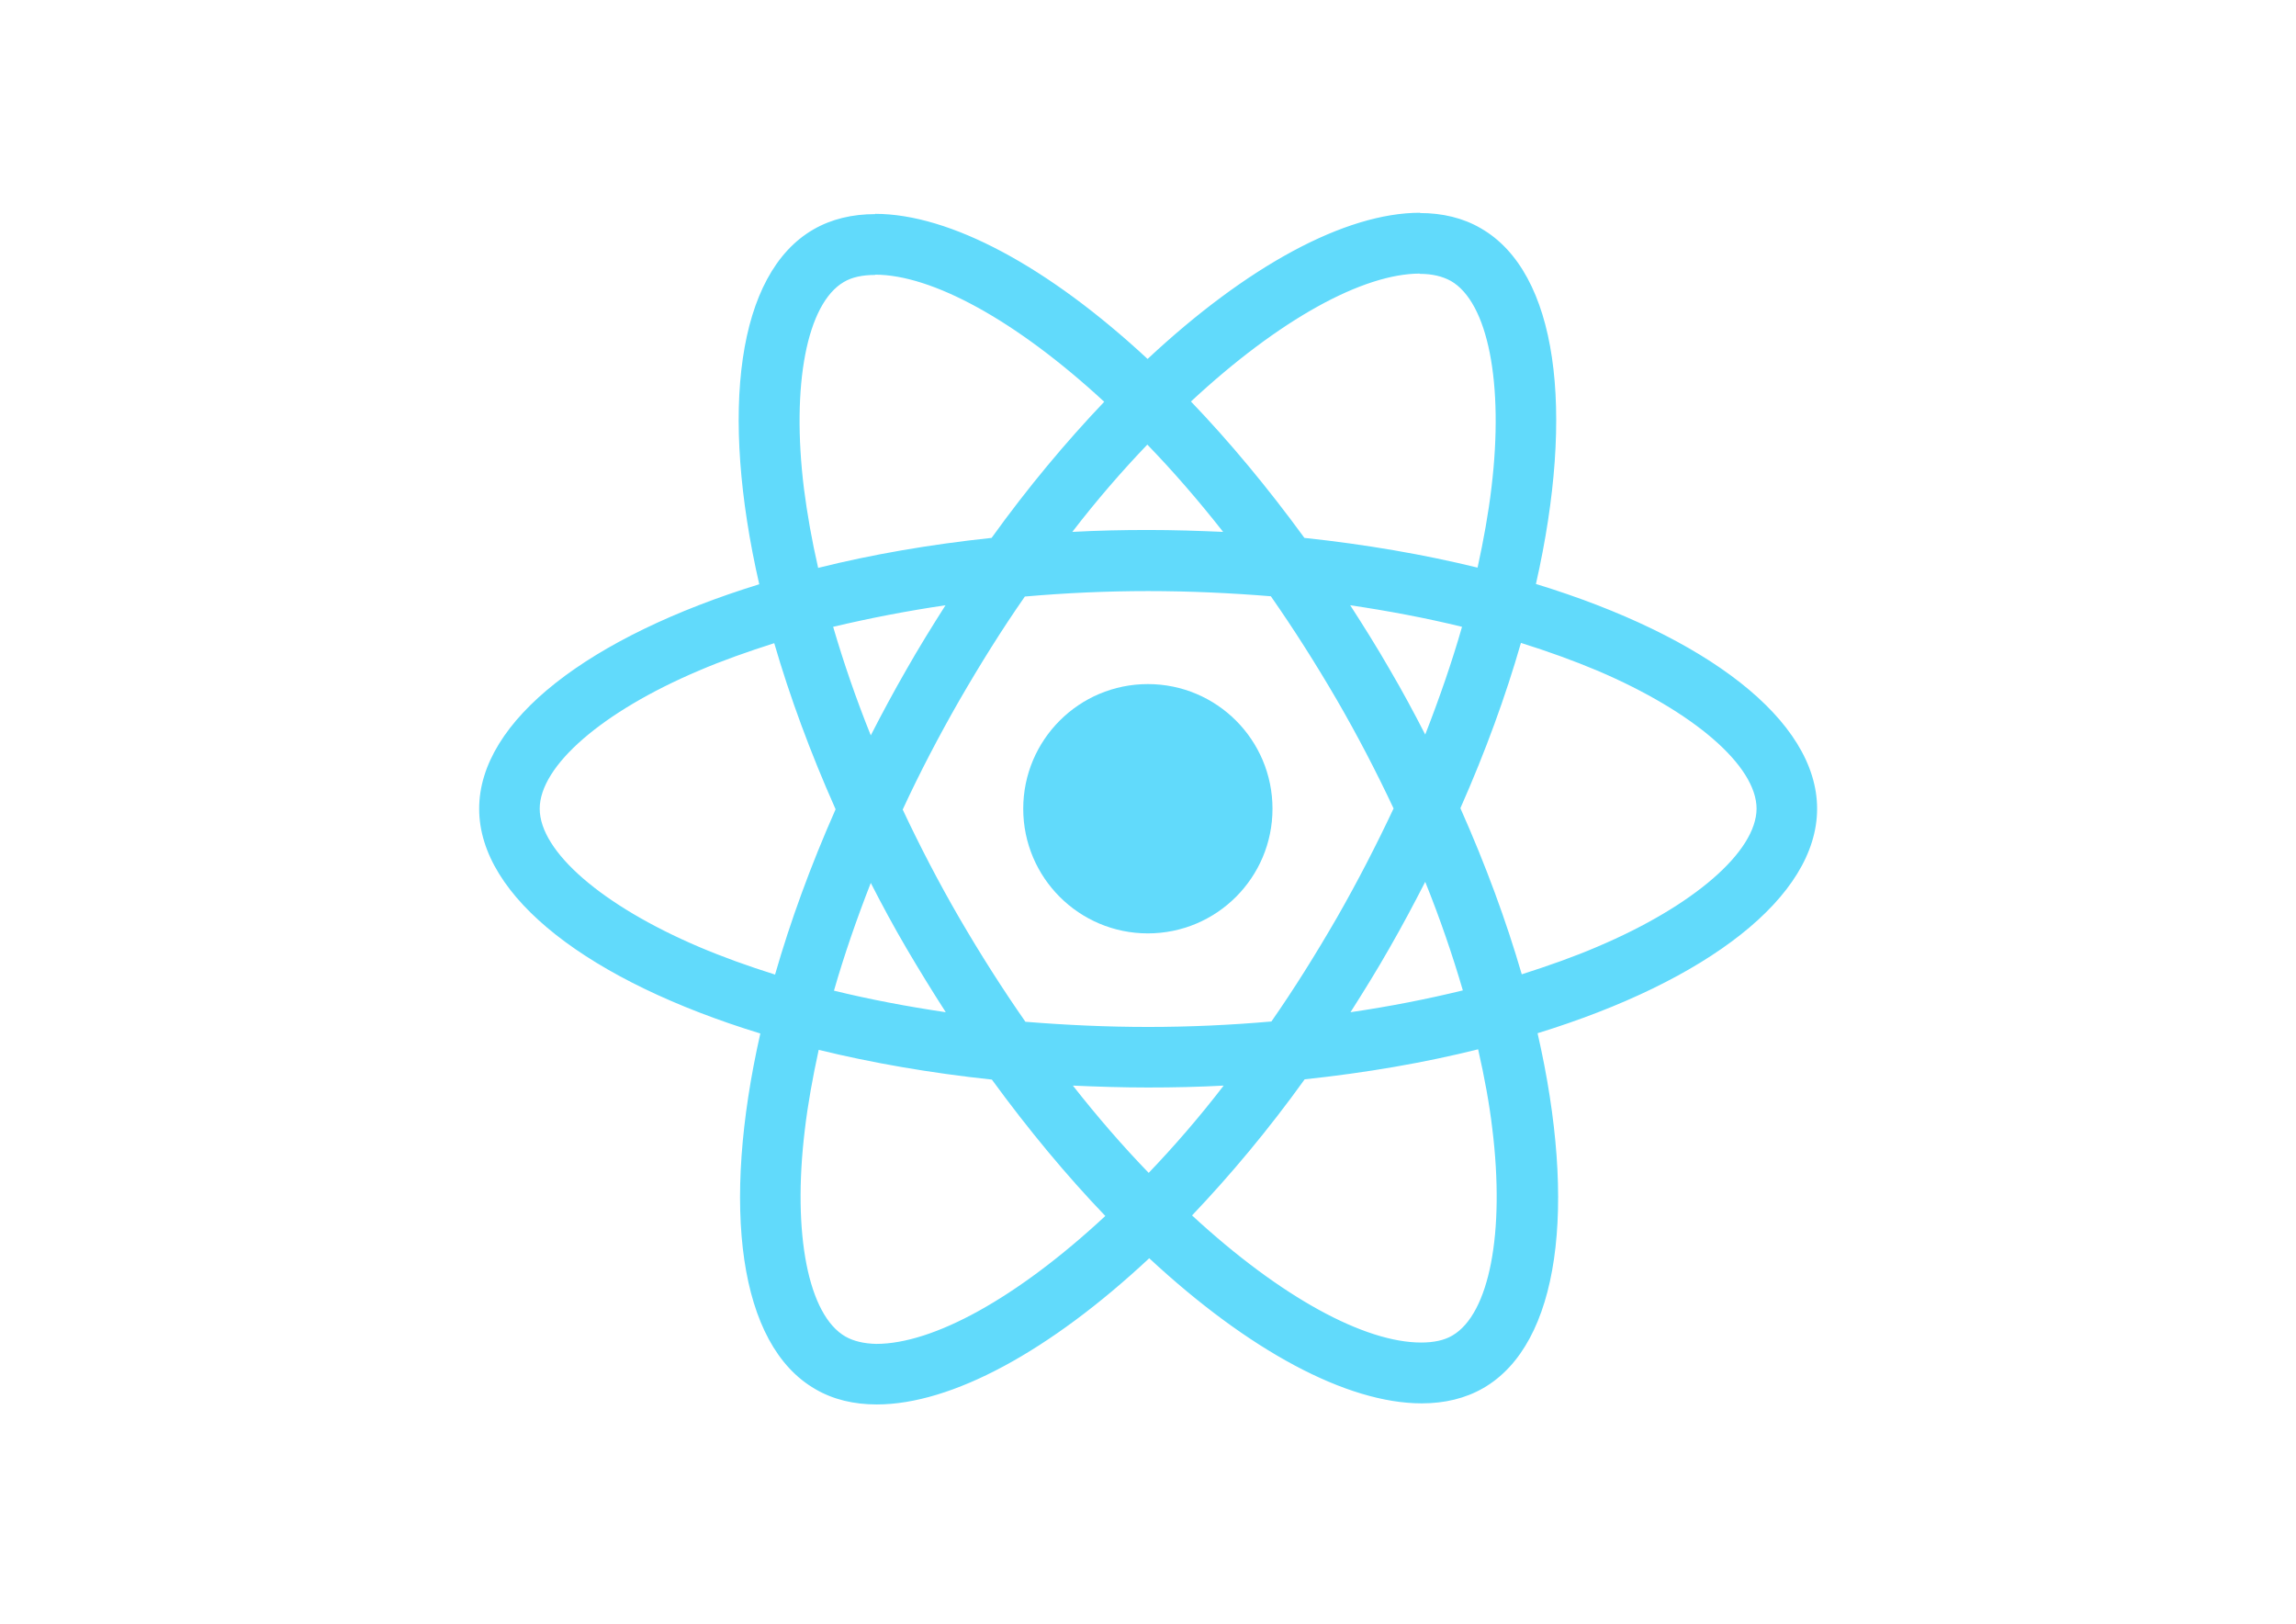
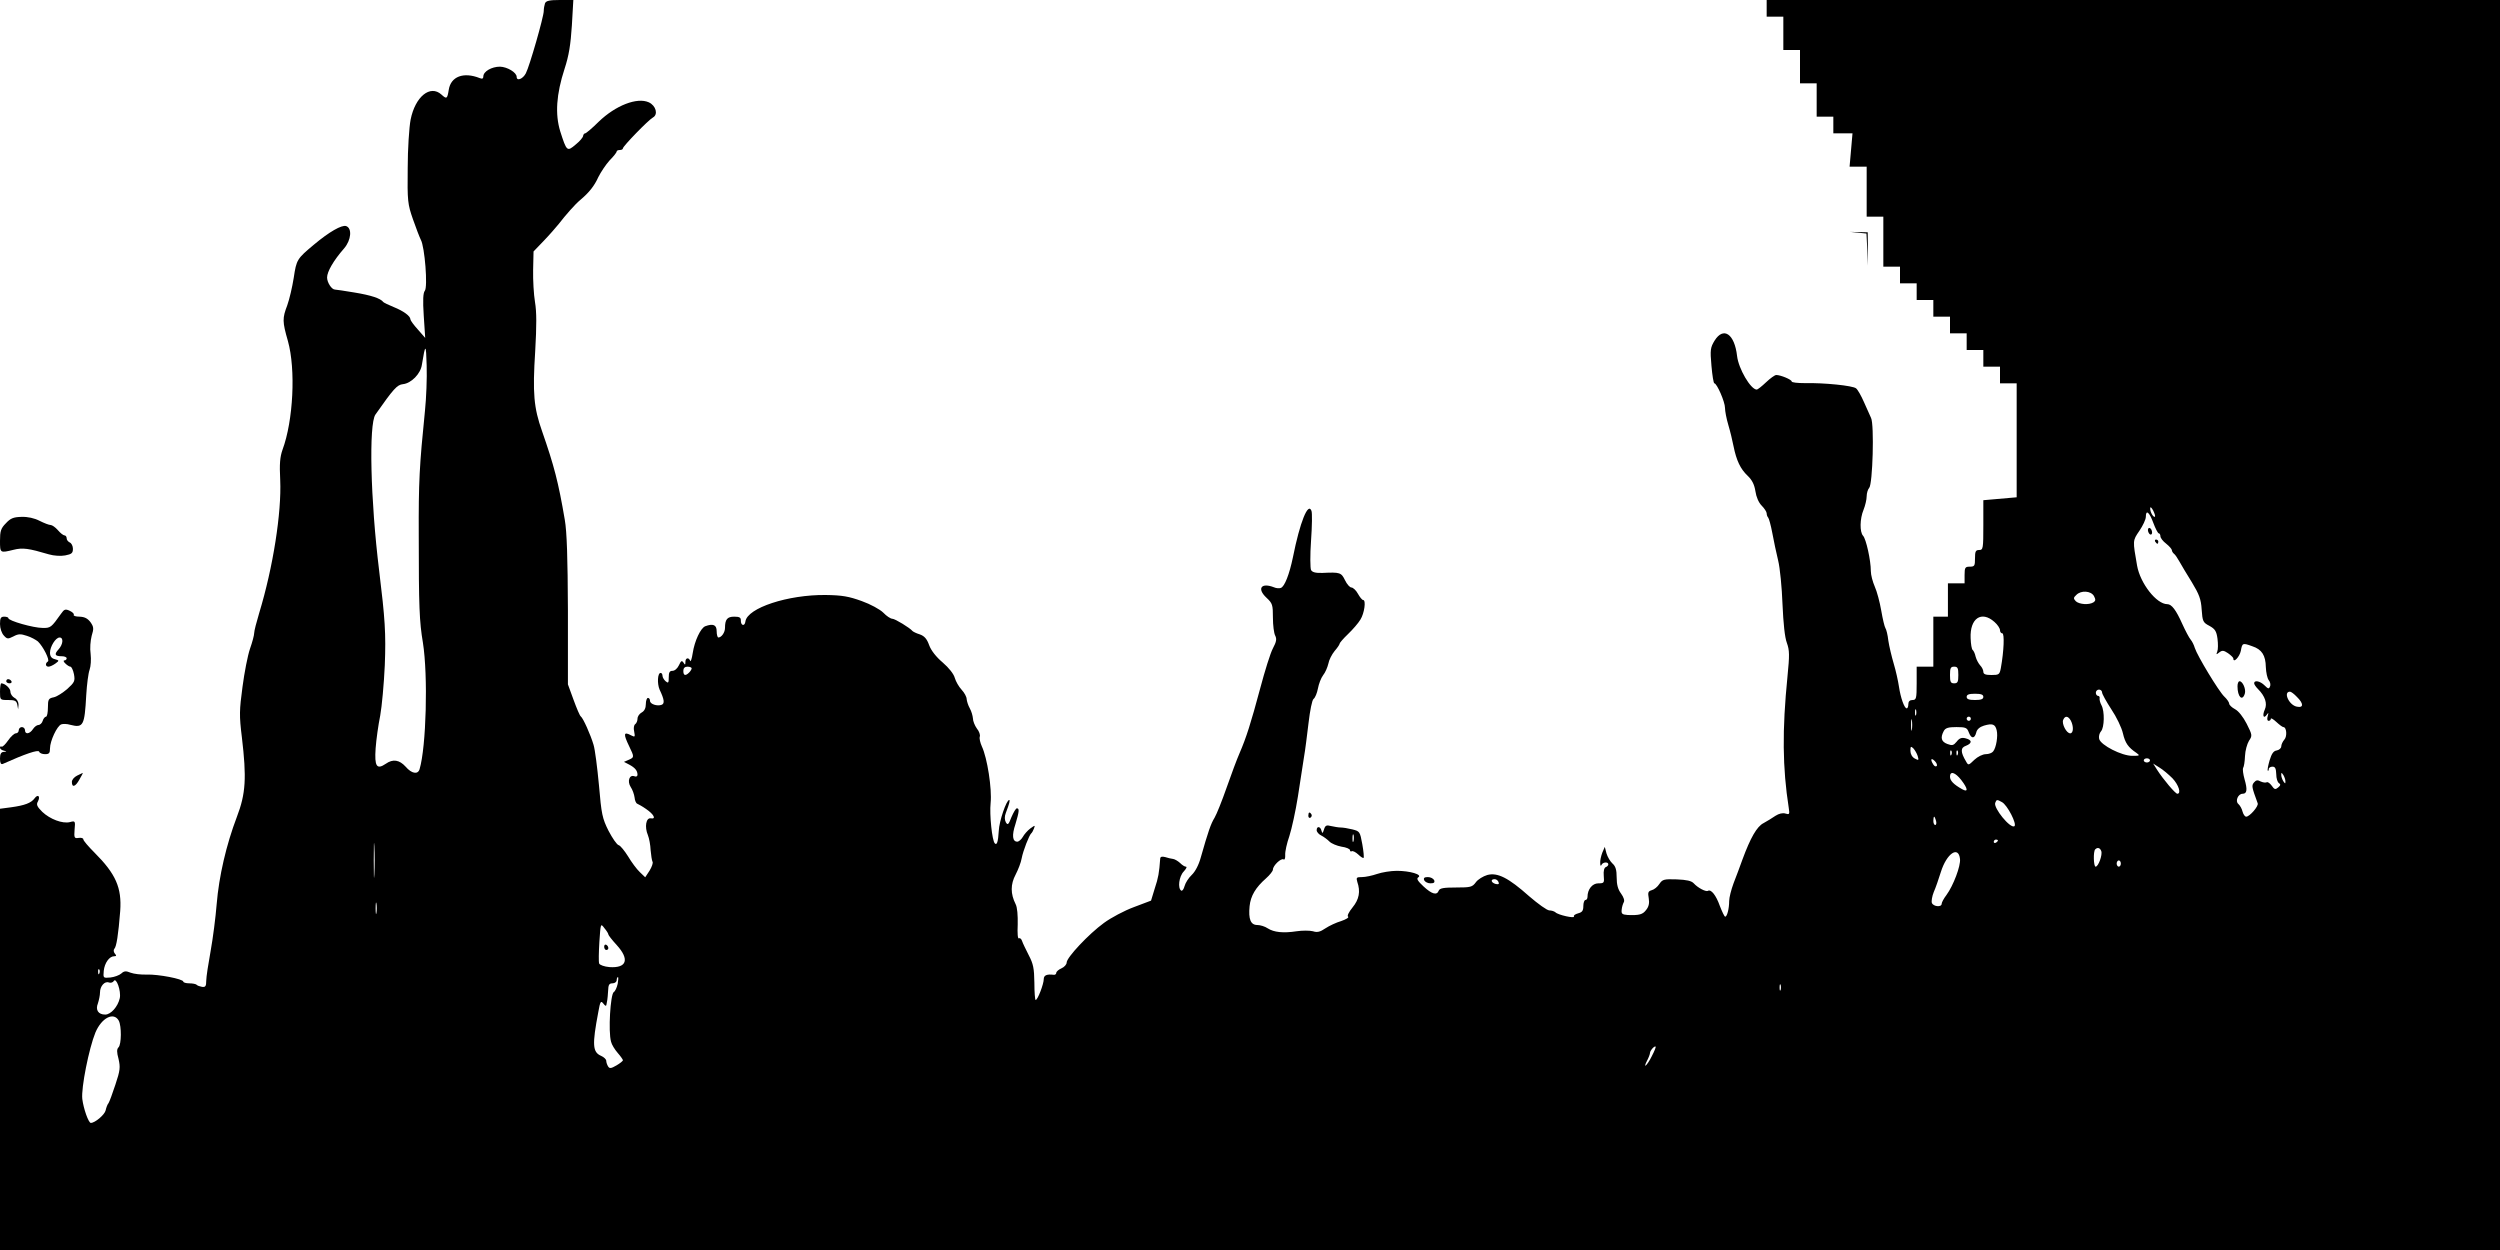
- <svg xmlns="http://www.w3.org/2000/svg" viewBox="0 0 841.9 595.3">
-   <g fill="#61DAFB">
-     <path d="M666.3 296.5c0-32.5-40.7-63.3-103.1-82.4 14.4-63.6 8-114.2-20.2-130.4-6.5-3.8-14.1-5.6-22.4-5.6v22.3c4.6 0 8.3.9 11.4 2.6 13.6 7.8 19.5 37.5 14.9 75.7-1.1 9.4-2.9 19.3-5.1 29.4-19.6-4.8-41-8.5-63.5-10.9-13.5-18.5-27.5-35.3-41.6-50 32.6-30.3 63.2-46.9 84-46.9V78c-27.5 0-63.5 19.6-99.9 53.6-36.4-33.8-72.4-53.2-99.9-53.2v22.3c20.7 0 51.4 16.5 84 46.6-14 14.7-28 31.4-41.3 49.9-22.6 2.4-44 6.1-63.6 11-2.3-10-4-19.7-5.2-29-4.7-38.2 1.1-67.9 14.6-75.8 3-1.8 6.9-2.6 11.5-2.6V78.5c-8.4 0-16 1.8-22.6 5.6-28.1 16.2-34.4 66.7-19.9 130.1-62.2 19.2-102.7 49.9-102.7 82.3 0 32.5 40.7 63.3 103.1 82.4-14.4 63.6-8 114.2 20.2 130.4 6.5 3.8 14.1 5.6 22.5 5.6 27.5 0 63.5-19.6 99.9-53.6 36.4 33.8 72.4 53.2 99.9 53.2 8.4 0 16-1.8 22.6-5.6 28.1-16.2 34.4-66.7 19.9-130.1 62-19.1 102.5-49.9 102.5-82.3zm-130.2-66.7c-3.7 12.9-8.3 26.2-13.5 39.5-4.1-8-8.4-16-13.1-24-4.6-8-9.5-15.8-14.4-23.4 14.2 2.1 27.9 4.7 41 7.9zm-45.8 106.5c-7.8 13.5-15.8 26.3-24.1 38.2-14.9 1.3-30 2-45.2 2-15.1 0-30.2-.7-45-1.9-8.3-11.9-16.4-24.6-24.2-38-7.6-13.1-14.5-26.4-20.8-39.8 6.2-13.4 13.2-26.8 20.7-39.9 7.8-13.5 15.8-26.3 24.1-38.2 14.9-1.3 30-2 45.2-2 15.1 0 30.2.7 45 1.9 8.3 11.9 16.4 24.6 24.2 38 7.6 13.1 14.5 26.4 20.8 39.8-6.3 13.4-13.2 26.8-20.7 39.9zm32.3-13c5.4 13.4 10 26.8 13.8 39.8-13.1 3.2-26.9 5.9-41.2 8 4.9-7.7 9.8-15.6 14.4-23.7 4.6-8 8.9-16.1 13-24.1zM421.2 430c-9.3-9.6-18.6-20.3-27.8-32 9 .4 18.2.7 27.5.7 9.4 0 18.7-.2 27.8-.7-9 11.7-18.3 22.4-27.5 32zm-74.4-58.9c-14.2-2.1-27.9-4.7-41-7.9 3.7-12.9 8.3-26.2 13.5-39.5 4.1 8 8.4 16 13.1 24 4.7 8 9.5 15.8 14.4 23.4zM420.7 163c9.3 9.6 18.6 20.3 27.8 32-9-.4-18.2-.7-27.5-.7-9.4 0-18.7.2-27.8.7 9-11.7 18.3-22.4 27.5-32zm-74 58.9c-4.9 7.7-9.8 15.6-14.4 23.7-4.6 8-8.9 16-13 24-5.4-13.4-10-26.8-13.8-39.8 13.1-3.1 26.9-5.8 41.2-7.9zm-90.5 125.2c-35.4-15.1-58.3-34.9-58.3-50.6 0-15.7 22.9-35.6 58.3-50.6 8.6-3.7 18-7 27.7-10.1 5.7 19.6 13.2 40 22.5 60.9-9.2 20.8-16.6 41.1-22.2 60.6-9.9-3.1-19.3-6.5-28-10.2zM310 490c-13.6-7.8-19.5-37.5-14.9-75.7 1.1-9.4 2.9-19.3 5.1-29.4 19.6 4.8 41 8.5 63.5 10.9 13.5 18.5 27.5 35.3 41.6 50-32.6 30.3-63.2 46.9-84 46.9-4.5-.1-8.3-1-11.3-2.7zm237.2-76.2c4.7 38.2-1.1 67.9-14.6 75.8-3 1.8-6.9 2.6-11.5 2.6-20.7 0-51.4-16.5-84-46.6 14-14.7 28-31.4 41.3-49.9 22.6-2.4 44-6.1 63.6-11 2.3 10.1 4.1 19.8 5.2 29.1zm38.5-66.7c-8.6 3.7-18 7-27.7 10.1-5.7-19.6-13.2-40-22.5-60.9 9.2-20.8 16.6-41.1 22.2-60.6 9.9 3.1 19.3 6.5 28.1 10.2 35.4 15.1 58.3 34.9 58.3 50.6-.1 15.7-23 35.6-58.4 50.6zM320.8 78.4z" />
-     <circle cx="420.9" cy="296.5" r="45.7" />
-     <path d="M520.5 78.1z" />
+ <svg xmlns="http://www.w3.org/2000/svg" version="1.0" width="1200pt" height="600pt" viewBox="0 0 1200 600" preserveAspectRatio="xMidYMid meet">
+   <g transform="translate(0,600) scale(0.1,-0.1)" fill="#000000" stroke="none">
+     <path d="M2616 5984 c-3 -9 -6 -25 -6 -37 0 -27 -68 -265 -86 -299 -14 -27 -44 -39 -44 -17 0 21 -45 48 -80 49 -40 0 -80 -23 -80 -47 0 -10 -5 -13 -17 -8 -78 31 -139 8 -149 -56 -7 -44 -10 -46 -35 -23 -54 49 -126 -10 -148 -120 -7 -36 -14 -141 -14 -233 -2 -158 0 -173 25 -245 15 -43 32 -87 38 -99 19 -34 34 -228 19 -245 -8 -10 -10 -44 -5 -120 l7 -106 -35 40 c-20 22 -36 44 -36 49 0 16 -33 40 -80 59 -25 10 -47 21 -50 24 -13 18 -60 33 -139 46 -47 8 -89 14 -93 14 -16 0 -38 34 -38 58 0 28 31 82 82 140 34 40 39 97 9 107 -21 6 -80 -27 -155 -90 -80 -67 -83 -71 -96 -158 -7 -45 -21 -104 -31 -132 -24 -63 -24 -78 3 -172 38 -136 26 -382 -26 -522 -12 -34 -15 -67 -11 -145 7 -155 -34 -419 -101 -639 -13 -43 -24 -86 -24 -96 0 -10 -9 -44 -20 -75 -11 -32 -27 -114 -36 -183 -15 -112 -16 -137 -3 -242 23 -194 19 -270 -24 -382 -51 -134 -86 -285 -97 -419 -5 -63 -18 -164 -29 -225 -11 -60 -21 -125 -21 -142 0 -27 -4 -32 -20 -30 -11 2 -23 6 -26 10 -4 4 -20 7 -36 7 -15 0 -28 4 -28 8 0 13 -121 36 -175 34 -27 -1 -62 3 -78 9 -22 9 -31 9 -45 -4 -9 -8 -33 -17 -52 -19 -35 -3 -35 -3 -32 32 4 38 27 70 50 70 11 0 12 3 3 13 -6 8 -7 17 -2 23 10 10 19 67 28 181 8 112 -21 178 -124 281 -29 29 -53 57 -53 63 0 6 -10 9 -23 7 -20 -3 -22 0 -19 40 4 41 3 43 -22 36 -36 -9 -96 14 -133 49 -25 25 -30 35 -21 50 13 25 0 37 -16 15 -16 -22 -47 -34 -113 -43 l-53 -7 0 -1059 0 -1059 6000 0 6000 0 0 3000 0 3000 -1760 0 -1760 0 0 -40 0 -40 40 0 40 0 0 -80 0 -80 40 0 40 0 0 -80 0 -80 40 0 40 0 0 -80 0 -80 40 0 40 0 0 -40 0 -40 46 0 46 0 -7 -80 -7 -80 41 0 41 0 0 -120 0 -120 40 0 40 0 0 -120 0 -120 40 0 40 0 0 -40 0 -40 40 0 40 0 0 -40 0 -40 40 0 40 0 0 -40 0 -40 40 0 40 0 0 -40 0 -40 40 0 40 0 0 -40 0 -40 40 0 40 0 0 -40 0 -40 40 0 40 0 0 -40 0 -40 40 0 40 0 0 -274 0 -273 -80 -7 -80 -7 0 -120 c0 -112 -1 -119 -20 -119 -17 0 -20 -7 -20 -40 0 -36 -2 -40 -25 -40 -22 0 -25 -4 -25 -40 l0 -40 -40 0 -40 0 0 -80 0 -80 -35 0 -35 0 0 -120 0 -120 -40 0 -40 0 0 -80 c0 -73 -2 -80 -20 -80 -13 0 -20 -7 -20 -20 0 -11 -3 -20 -8 -20 -11 0 -29 50 -37 104 -4 27 -15 77 -25 110 -10 34 -22 84 -26 111 -3 28 -10 55 -14 60 -4 6 -13 43 -20 84 -7 41 -21 93 -31 115 -10 23 -19 56 -19 75 0 52 -23 154 -37 169 -17 18 -16 82 2 125 8 20 15 49 15 65 0 15 6 34 12 40 17 17 25 305 9 336 -5 11 -21 46 -34 76 -13 30 -30 60 -38 66 -16 13 -153 27 -246 25 -35 0 -63 3 -63 8 0 9 -53 31 -74 31 -7 0 -29 -16 -49 -35 -20 -19 -40 -35 -45 -35 -29 1 -87 100 -94 161 -12 106 -65 143 -108 74 -20 -33 -22 -44 -15 -121 4 -46 10 -84 14 -84 12 0 51 -89 51 -118 0 -15 7 -52 16 -82 9 -30 20 -76 25 -102 14 -69 33 -109 68 -142 21 -20 32 -42 37 -74 4 -28 16 -55 30 -69 13 -13 24 -30 24 -37 0 -7 3 -16 7 -20 4 -4 13 -37 20 -74 7 -37 19 -96 28 -132 9 -36 18 -130 21 -210 4 -92 11 -160 21 -186 13 -36 13 -59 3 -160 -26 -260 -24 -439 6 -632 5 -31 3 -33 -16 -27 -13 4 -31 0 -48 -11 -15 -10 -40 -26 -57 -35 -32 -16 -63 -71 -101 -174 -12 -33 -31 -85 -43 -115 -11 -30 -21 -68 -21 -85 0 -37 -10 -75 -19 -75 -4 0 -15 24 -26 52 -18 51 -42 81 -57 72 -10 -6 -49 15 -68 36 -11 12 -34 17 -82 19 -61 2 -68 0 -83 -22 -9 -14 -25 -27 -37 -30 -17 -5 -19 -11 -14 -39 4 -23 0 -40 -12 -55 -17 -23 -33 -27 -89 -25 -27 2 -31 6 -29 25 1 13 6 29 10 36 5 8 0 24 -13 42 -15 20 -21 43 -21 77 0 36 -5 54 -20 67 -11 10 -24 32 -29 49 l-8 31 -12 -28 c-6 -16 -11 -38 -10 -50 0 -12 3 -16 6 -9 5 14 33 17 33 3 0 -5 -6 -11 -12 -13 -8 -3 -12 -19 -10 -41 3 -35 2 -37 -26 -37 -29 0 -52 -29 -52 -65 0 -8 -4 -15 -10 -15 -5 0 -10 -13 -10 -29 0 -23 -6 -30 -25 -35 -14 -4 -23 -10 -20 -15 6 -11 -77 7 -89 20 -6 5 -19 9 -29 9 -11 0 -54 31 -97 68 -100 89 -152 115 -201 102 -20 -6 -45 -21 -55 -35 -17 -23 -25 -25 -95 -25 -59 0 -78 -3 -83 -15 -9 -24 -33 -17 -73 20 -29 27 -35 38 -25 44 21 13 -41 31 -103 31 -29 0 -72 -7 -95 -15 -23 -8 -56 -15 -72 -15 -27 0 -29 -2 -23 -23 16 -46 9 -84 -23 -123 -18 -22 -27 -41 -21 -44 5 -4 -10 -13 -33 -21 -24 -7 -58 -23 -76 -35 -25 -17 -39 -21 -60 -14 -16 4 -51 4 -78 0 -65 -10 -109 -5 -139 14 -13 9 -36 16 -50 16 -32 0 -43 28 -37 90 5 50 29 90 79 134 18 16 33 35 33 42 0 19 39 56 51 49 5 -4 9 5 8 22 -1 15 8 56 20 90 11 34 30 120 41 190 11 70 24 155 29 188 6 33 15 107 22 165 7 60 17 110 24 115 8 6 17 29 21 50 4 22 15 51 25 64 10 12 21 38 25 55 3 18 17 45 30 61 13 15 24 31 24 35 0 4 18 25 40 46 23 22 50 53 60 70 19 30 28 94 13 94 -5 0 -16 14 -25 30 -9 17 -24 30 -31 30 -8 0 -22 16 -31 35 -18 37 -24 39 -108 35 -33 -1 -49 3 -55 14 -4 8 -5 71 0 141 5 70 6 134 2 143 -16 43 -55 -53 -89 -223 -17 -82 -40 -141 -58 -147 -7 -3 -22 -2 -33 3 -61 24 -83 -6 -36 -50 29 -27 31 -34 31 -96 0 -36 5 -75 11 -86 8 -16 6 -29 -11 -61 -12 -22 -39 -109 -61 -192 -45 -168 -67 -237 -99 -311 -12 -27 -40 -102 -62 -165 -22 -63 -48 -128 -58 -145 -18 -29 -31 -67 -66 -190 -10 -37 -27 -69 -44 -85 -15 -14 -30 -38 -34 -53 -4 -15 -11 -25 -16 -22 -18 11 -11 68 12 92 12 13 17 23 10 23 -6 0 -18 8 -28 18 -10 9 -25 18 -33 19 -9 1 -26 5 -38 9 -16 4 -23 2 -24 -7 -5 -69 -9 -92 -26 -143 l-18 -59 -82 -31 c-46 -17 -110 -51 -144 -76 -73 -53 -179 -166 -179 -190 0 -9 -11 -22 -25 -28 -14 -6 -25 -16 -25 -22 0 -6 -6 -10 -12 -9 -33 4 -48 -2 -48 -21 0 -23 -29 -100 -39 -100 -3 0 -6 37 -6 83 -1 69 -5 90 -27 132 -14 28 -29 58 -32 68 -3 10 -10 16 -15 13 -6 -4 -8 24 -6 66 1 44 -2 83 -10 98 -25 50 -25 95 0 142 12 23 26 59 29 78 7 37 36 111 46 120 4 3 9 13 13 23 6 17 6 17 -18 0 -13 -10 -29 -28 -36 -41 -7 -12 -19 -22 -26 -22 -23 0 -27 30 -9 84 18 60 20 76 7 76 -5 0 -16 -19 -26 -42 -14 -37 -18 -40 -27 -25 -6 12 -7 27 0 45 18 47 21 62 16 62 -13 0 -48 -101 -50 -149 -3 -52 -9 -70 -19 -59 -13 13 -26 138 -20 194 7 67 -16 216 -42 271 -8 18 -13 39 -10 47 3 8 -3 26 -14 39 -10 14 -19 36 -19 49 -1 12 -7 34 -15 48 -8 14 -14 34 -15 44 0 11 -11 31 -24 45 -14 15 -28 40 -33 57 -5 19 -28 48 -58 74 -31 26 -56 58 -65 83 -11 31 -23 44 -45 52 -17 5 -32 13 -35 16 -12 15 -84 59 -97 59 -8 0 -28 13 -43 29 -16 16 -62 41 -104 56 -61 22 -93 28 -173 29 -180 2 -376 -62 -385 -127 -3 -25 -23 -21 -22 6 0 13 -7 17 -32 17 -33 0 -44 -13 -44 -54 0 -22 -17 -46 -32 -46 -4 0 -8 14 -8 30 0 31 -17 38 -55 24 -22 -9 -51 -70 -60 -129 -4 -27 -10 -44 -12 -37 -7 18 -23 15 -23 -5 0 -15 -2 -16 -9 -4 -8 12 -12 10 -22 -12 -7 -15 -20 -27 -31 -27 -14 0 -18 -8 -18 -31 0 -27 -2 -30 -15 -19 -8 7 -15 19 -15 26 0 8 -4 14 -9 14 -15 0 -17 -52 -5 -80 23 -48 25 -67 10 -73 -21 -8 -56 3 -56 19 0 8 -4 14 -10 14 -5 0 -10 -13 -10 -30 0 -19 -7 -33 -20 -40 -11 -6 -20 -19 -20 -30 0 -10 -5 -22 -11 -26 -6 -4 -9 -19 -5 -35 5 -27 4 -28 -14 -19 -37 20 -39 8 -10 -52 25 -52 25 -53 -2 -65 l-23 -10 25 -13 c28 -15 40 -29 40 -49 0 -7 -6 -11 -15 -7 -24 9 -35 -24 -18 -51 9 -13 17 -36 19 -51 1 -14 7 -28 13 -30 5 -2 25 -13 42 -25 38 -26 50 -50 23 -45 -23 4 -31 -41 -14 -81 6 -15 12 -47 13 -72 2 -24 6 -49 9 -55 4 -5 -3 -25 -14 -43 l-21 -32 -26 25 c-15 14 -40 48 -56 75 -17 27 -37 52 -45 54 -9 2 -30 33 -49 69 -30 60 -34 79 -46 219 -8 85 -19 172 -26 194 -14 48 -50 128 -61 136 -5 3 -20 39 -35 80 l-27 74 0 355 c-1 253 -5 378 -15 435 -31 182 -51 258 -109 425 -40 113 -46 182 -33 385 7 122 7 188 -1 235 -6 36 -10 105 -9 154 l2 89 49 51 c27 28 59 65 72 81 33 43 80 96 102 114 45 38 69 69 88 111 12 24 36 60 54 80 19 19 34 38 34 43 0 4 7 7 15 7 8 0 15 3 15 8 0 10 121 135 144 148 26 14 15 57 -20 73 -56 25 -159 -15 -240 -93 -31 -31 -61 -56 -65 -56 -5 0 -9 -6 -10 -12 0 -7 -16 -26 -36 -42 -41 -35 -43 -33 -74 64 -25 82 -19 177 21 300 21 64 29 116 35 208 l7 122 -65 0 c-50 0 -66 -4 -71 -16z m-576 -1954 c-27 -267 -31 -343 -30 -600 0 -342 3 -414 20 -515 25 -158 16 -500 -16 -607 -8 -27 -38 -22 -67 12 -30 33 -61 38 -95 14 -44 -30 -55 -13 -49 74 3 42 13 113 22 157 8 44 18 153 22 242 6 153 1 224 -27 453 -42 341 -50 704 -18 750 87 124 104 143 132 146 40 4 85 50 91 93 17 104 20 103 23 -4 2 -60 -2 -157 -8 -215z m8304 -510 c-7 -6 -24 22 -23 40 0 9 6 5 14 -10 7 -14 11 -27 9 -30z m-8 -30 c10 -27 22 -50 26 -50 4 0 8 -6 8 -14 0 -8 12 -24 28 -36 15 -12 27 -26 27 -31 0 -5 5 -13 10 -17 6 -4 17 -21 26 -37 9 -17 36 -61 60 -100 35 -58 44 -81 47 -131 4 -56 6 -62 37 -78 27 -15 34 -25 39 -62 3 -24 3 -52 -1 -61 -6 -16 -5 -16 9 -5 14 11 21 11 42 -3 14 -10 26 -21 26 -26 0 -24 30 8 36 37 7 38 8 39 55 22 46 -15 64 -44 65 -100 1 -26 7 -54 14 -63 7 -8 10 -22 6 -30 -5 -13 -9 -12 -26 5 -21 21 -50 27 -50 10 0 -5 8 -17 18 -27 35 -35 46 -70 33 -99 -13 -29 -6 -47 10 -24 8 11 9 10 4 -7 -4 -14 -2 -23 4 -23 6 0 11 4 11 10 0 5 12 -2 26 -15 15 -14 30 -25 34 -25 16 0 19 -45 5 -60 -8 -9 -15 -24 -15 -33 0 -8 -10 -17 -21 -19 -16 -2 -25 -15 -35 -48 -7 -24 -11 -46 -9 -49 3 -2 5 1 5 7 0 7 8 12 18 12 13 0 17 -9 18 -36 0 -20 6 -39 13 -43 9 -6 8 -11 -4 -21 -13 -11 -18 -10 -31 9 -9 12 -19 19 -24 16 -5 -3 -18 -1 -29 4 -14 8 -22 7 -32 -5 -12 -15 -11 -21 18 -100 5 -14 -39 -64 -55 -64 -7 0 -14 11 -18 25 -3 13 -12 29 -20 36 -16 13 -2 49 21 49 21 0 23 21 9 69 -7 25 -10 49 -7 55 4 5 8 31 9 57 1 26 10 58 19 73 17 25 16 28 -11 82 -17 33 -39 61 -56 70 -15 8 -28 20 -28 27 0 6 -11 22 -24 34 -26 25 -129 195 -141 233 -4 14 -13 32 -20 40 -7 8 -25 42 -40 75 -30 67 -51 95 -72 95 -52 0 -130 100 -145 185 -21 121 -22 119 11 167 17 25 31 55 31 67 0 37 17 23 36 -29z m-285 -351 c9 -17 8 -23 -2 -30 -22 -14 -69 -10 -85 5 -12 13 -12 17 2 30 23 24 71 20 85 -5z m-478 -124 c15 -13 27 -31 27 -40 0 -8 5 -15 11 -15 11 0 8 -84 -7 -167 -6 -31 -9 -33 -45 -33 -29 0 -39 4 -39 16 0 8 -7 22 -15 30 -8 9 -18 27 -22 42 -3 15 -10 29 -14 32 -5 3 -9 29 -10 57 -4 95 52 133 114 78z m-6253 -223 c0 -4 -5 -13 -12 -20 -18 -18 -28 -15 -28 8 0 13 7 20 20 20 11 0 20 -4 20 -8z m6080 -32 c0 -33 -3 -40 -20 -40 -17 0 -20 7 -20 40 0 33 3 40 20 40 17 0 20 -7 20 -40z m690 -84 c0 -7 20 -43 44 -80 25 -37 50 -89 56 -116 11 -47 25 -67 65 -94 18 -13 16 -14 -20 -14 -51 0 -151 51 -159 81 -3 12 1 28 9 37 16 18 18 96 2 125 -6 11 -10 26 -9 33 2 6 -2 12 -8 12 -5 0 -10 7 -10 15 0 8 7 15 15 15 8 0 15 -6 15 -14z m935 -21 c33 -32 33 -54 0 -47 -38 7 -67 72 -33 72 5 0 20 -11 33 -25z m-1505 0 c0 -11 -11 -15 -40 -15 -29 0 -40 4 -40 15 0 11 11 15 40 15 29 0 40 -4 40 -15z m-323 -87 c-3 -7 -5 -2 -5 12 0 14 2 19 5 13 2 -7 2 -19 0 -25z m-20 -70 c-2 -13 -4 -3 -4 22 0 25 2 35 4 23 2 -13 2 -33 0 -45z m283 52 c0 -5 -4 -10 -10 -10 -5 0 -10 5 -10 10 0 6 5 10 10 10 6 0 10 -4 10 -10z m480 -9 c14 -27 13 -61 -3 -61 -18 0 -41 45 -34 64 9 22 24 20 37 -3z m-356 -46 c7 -27 -2 -84 -17 -102 -5 -7 -21 -13 -35 -13 -15 0 -39 -12 -55 -27 -28 -27 -29 -28 -40 -8 -27 45 -27 66 -1 75 31 12 31 28 -1 36 -19 5 -30 1 -43 -16 -15 -18 -21 -20 -45 -11 -29 11 -34 30 -17 62 8 15 22 19 61 19 44 0 51 -3 59 -25 12 -32 28 -32 36 -1 3 15 17 27 37 33 41 12 54 7 61 -22z m-379 -124 c6 -21 5 -22 -14 -12 -13 7 -21 22 -21 37 0 22 2 23 14 12 7 -8 17 -24 21 -37z m162 7 c-3 -8 -6 -5 -6 6 -1 11 2 17 5 13 3 -3 4 -12 1 -19z m30 0 c-3 -8 -6 -5 -6 6 -1 11 2 17 5 13 3 -3 4 -12 1 -19z m-101 -55 c-4 -4 -11 -1 -16 7 -16 25 -11 35 7 17 9 -9 13 -20 9 -24z m1024 27 c0 -5 -7 -10 -15 -10 -8 0 -15 5 -15 10 0 6 7 10 15 10 8 0 15 -4 15 -10z m108 -86 c30 -32 43 -74 23 -74 -9 0 -67 68 -97 115 l-19 30 30 -19 c17 -10 45 -34 63 -52z m-1014 -8 c33 -43 34 -61 4 -44 -41 23 -58 41 -58 60 0 29 25 21 54 -16z m1556 -6 c0 -13 -1 -13 -10 0 -5 8 -10 22 -10 30 0 13 1 13 10 0 5 -8 10 -22 10 -30z m-1361 -100 c26 -13 74 -107 60 -116 -20 -12 -101 88 -92 112 6 17 9 17 32 4z m-316 -90 c3 -11 1 -20 -4 -20 -5 0 -9 9 -9 20 0 11 2 20 4 20 2 0 6 -9 9 -20z m-7496 -257 c-2 -38 -3 -7 -3 67 0 74 1 105 3 68 2 -38 2 -98 0 -135z m7793 163 c0 -3 -4 -8 -10 -11 -5 -3 -10 -1 -10 4 0 6 5 11 10 11 6 0 10 -2 10 -4z m496 -51 c7 -18 -14 -75 -27 -75 -10 0 -12 73 -2 83 11 11 23 8 29 -8z m-678 -38 c4 -33 -32 -128 -65 -173 -13 -17 -23 -36 -23 -42 0 -18 -40 -14 -47 4 -3 8 1 32 9 52 9 20 24 64 34 96 28 90 85 128 92 63z m772 -22 c0 -8 -4 -15 -10 -15 -5 0 -10 7 -10 15 0 8 5 15 10 15 6 0 10 -7 10 -15z m-2987 -89 c4 -10 0 -12 -14 -9 -22 6 -26 23 -5 23 8 0 16 -6 19 -14z m-5386 -148 c-2 -13 -4 -3 -4 22 0 25 2 35 4 23 2 -13 2 -33 0 -45z m1113 -103 c0 -4 18 -27 40 -51 63 -69 49 -112 -35 -106 -24 2 -46 10 -49 17 -3 8 -2 54 1 104 6 90 6 90 24 66 11 -13 19 -26 19 -30z m-2443 -187 c-3 -8 -6 -5 -6 6 -1 11 2 17 5 13 3 -3 4 -12 1 -19z m2488 -50 c-4 -18 -12 -36 -19 -40 -16 -11 -27 -189 -13 -238 3 -14 18 -38 32 -54 14 -16 25 -32 25 -35 0 -4 -14 -15 -31 -25 -26 -15 -33 -16 -40 -5 -5 8 -9 20 -9 27 0 7 -11 18 -25 24 -41 18 -43 53 -13 211 9 51 12 55 24 40 9 -12 14 -14 15 -5 1 6 3 17 4 22 1 6 3 26 4 45 1 28 5 35 21 35 11 0 20 7 20 15 0 8 3 15 6 15 3 0 2 -15 -1 -32z m-2390 -69 c-9 -41 -43 -79 -70 -79 -33 0 -48 22 -35 54 5 15 10 39 10 52 0 31 23 56 43 48 8 -3 19 0 23 7 12 20 36 -48 29 -82z m7972 39 c-3 -7 -5 -2 -5 12 0 14 2 19 5 13 2 -7 2 -19 0 -25z m-7977 -147 c14 -26 13 -114 -1 -128 -9 -9 -9 -23 0 -56 9 -40 8 -54 -15 -123 -14 -43 -29 -83 -33 -89 -5 -5 -11 -21 -14 -35 -5 -21 -51 -60 -71 -60 -11 0 -35 67 -41 115 -6 53 32 243 63 319 30 71 88 100 112 57z m7359 -170 c-11 -23 -25 -43 -30 -46 -4 -3 -2 7 6 22 8 15 15 33 15 39 0 11 22 36 27 30 2 -2 -6 -22 -18 -45z" />
+     <path d="M10310 3456 c0 -8 5 -18 10 -21 6 -3 10 1 10 9 0 8 -4 18 -10 21 -5 3 -10 -1 -10 -9z" />
+     <path d="M10345 3400 c3 -5 8 -10 11 -10 2 0 4 5 4 10 0 6 -5 10 -11 10 -5 0 -7 -4 -4 -10z" />
+     <path d="M10740 2706 c0 -51 23 -74 35 -36 7 21 -10 60 -25 60 -6 0 -10 -11 -10 -24z" />
+     <path d="M2900 1456 c0 -9 5 -16 10 -16 6 0 10 4 10 9 0 6 -4 13 -10 16 -5 3 -10 -1 -10 -9z" />
+     <path d="M8920 4883 l39 -4 4 -77 3 -77 0 80 -1 80 -43 1 -42 1 40 -4z" />
+     <path d="M28 3488 c-24 -24 -28 -38 -28 -84 0 -59 0 -59 65 -43 44 11 72 7 170 -22 24 -7 57 -9 78 -5 31 6 37 11 37 32 0 13 -7 27 -15 30 -8 4 -15 12 -15 20 0 8 -5 14 -10 14 -6 0 -20 11 -32 25 -12 14 -28 25 -35 25 -8 0 -31 9 -53 20 -25 13 -57 20 -87 19 -39 -1 -53 -7 -75 -31z" />
+     <path d="M293 3054 c-47 -66 -50 -69 -89 -68 -43 0 -164 34 -164 47 0 4 -9 7 -20 7 -16 0 -20 -7 -20 -35 0 -21 8 -44 18 -55 16 -18 20 -18 46 -5 24 13 35 13 65 3 20 -6 43 -19 53 -27 26 -25 58 -90 48 -96 -14 -9 -12 -25 3 -25 7 0 22 7 33 15 19 14 19 15 -3 21 -16 4 -23 14 -23 31 0 29 27 73 46 73 20 0 17 -33 -5 -57 -22 -24 -18 -33 16 -33 12 0 23 -4 23 -10 0 -5 -5 -10 -11 -10 -6 0 -4 -7 5 -15 8 -8 19 -15 24 -15 5 0 13 -16 17 -36 6 -33 3 -39 -32 -71 -21 -18 -50 -37 -65 -40 -25 -5 -28 -10 -28 -49 0 -24 -4 -44 -9 -44 -5 0 -13 -9 -16 -20 -3 -11 -13 -20 -21 -20 -7 0 -19 -9 -26 -20 -15 -23 -38 -27 -38 -5 0 8 -7 15 -15 15 -8 0 -15 -7 -15 -15 0 -8 -6 -15 -14 -15 -7 0 -24 -15 -37 -34 -13 -19 -27 -32 -31 -30 -4 3 -8 1 -8 -5 0 -5 8 -12 18 -14 16 -4 16 -5 0 -6 -13 -1 -18 -10 -18 -32 0 -21 4 -29 13 -26 107 48 171 70 175 59 2 -7 15 -12 28 -12 20 0 24 5 24 28 0 35 34 108 54 115 8 3 27 3 43 -2 63 -16 69 -5 77 143 3 51 10 105 16 121 6 17 8 50 5 76 -4 27 -1 63 5 87 11 35 10 43 -6 66 -14 18 -28 25 -52 26 -18 0 -31 4 -28 9 3 4 -6 13 -19 19 -21 10 -27 8 -42 -14z" />
+     <path d="M30 2730 c0 -5 7 -10 16 -10 8 0 12 5 9 10 -3 6 -10 10 -16 10 -5 0 -9 -4 -9 -10z" />
+     <path d="M0 2680 c0 -40 0 -40 39 -40 33 0 40 -4 44 -22 l4 -23 2 22 c0 13 -7 27 -19 33 -11 6 -20 19 -20 30 0 16 -26 40 -44 40 -3 0 -6 -18 -6 -40z" />
+     <path d="M370 2277 c-14 -7 -25 -20 -25 -30 0 -29 17 -24 36 11 10 17 18 32 16 32 -1 0 -13 -6 -27 -13z" />
+     <path d="M6280 2084 c0 -8 5 -12 10 -9 6 4 8 11 5 16 -9 14 -15 11 -15 -7z" />
+     <path d="M6355 2018 c-6 -19 -8 -20 -12 -5 -5 21 -23 23 -23 2 0 -8 10 -20 23 -26 12 -6 29 -19 39 -29 9 -9 35 -20 57 -24 23 -3 41 -11 41 -17 0 -5 4 -8 8 -5 5 3 19 -4 31 -15 12 -12 24 -19 26 -17 3 2 0 32 -6 66 -11 60 -12 62 -48 71 -20 5 -45 9 -56 9 -11 0 -32 4 -46 7 -22 6 -28 3 -34 -17z m142 -55 c-3 -10 -5 -4 -5 12 0 17 2 24 5 18 2 -7 2 -21 0 -30z" />
+     <path d="M6836 1775 c4 -8 17 -15 30 -15 17 0 22 4 18 15 -4 8 -17 15 -30 15 -17 0 -22 -4 -18 -15z" />
  </g>
</svg>
